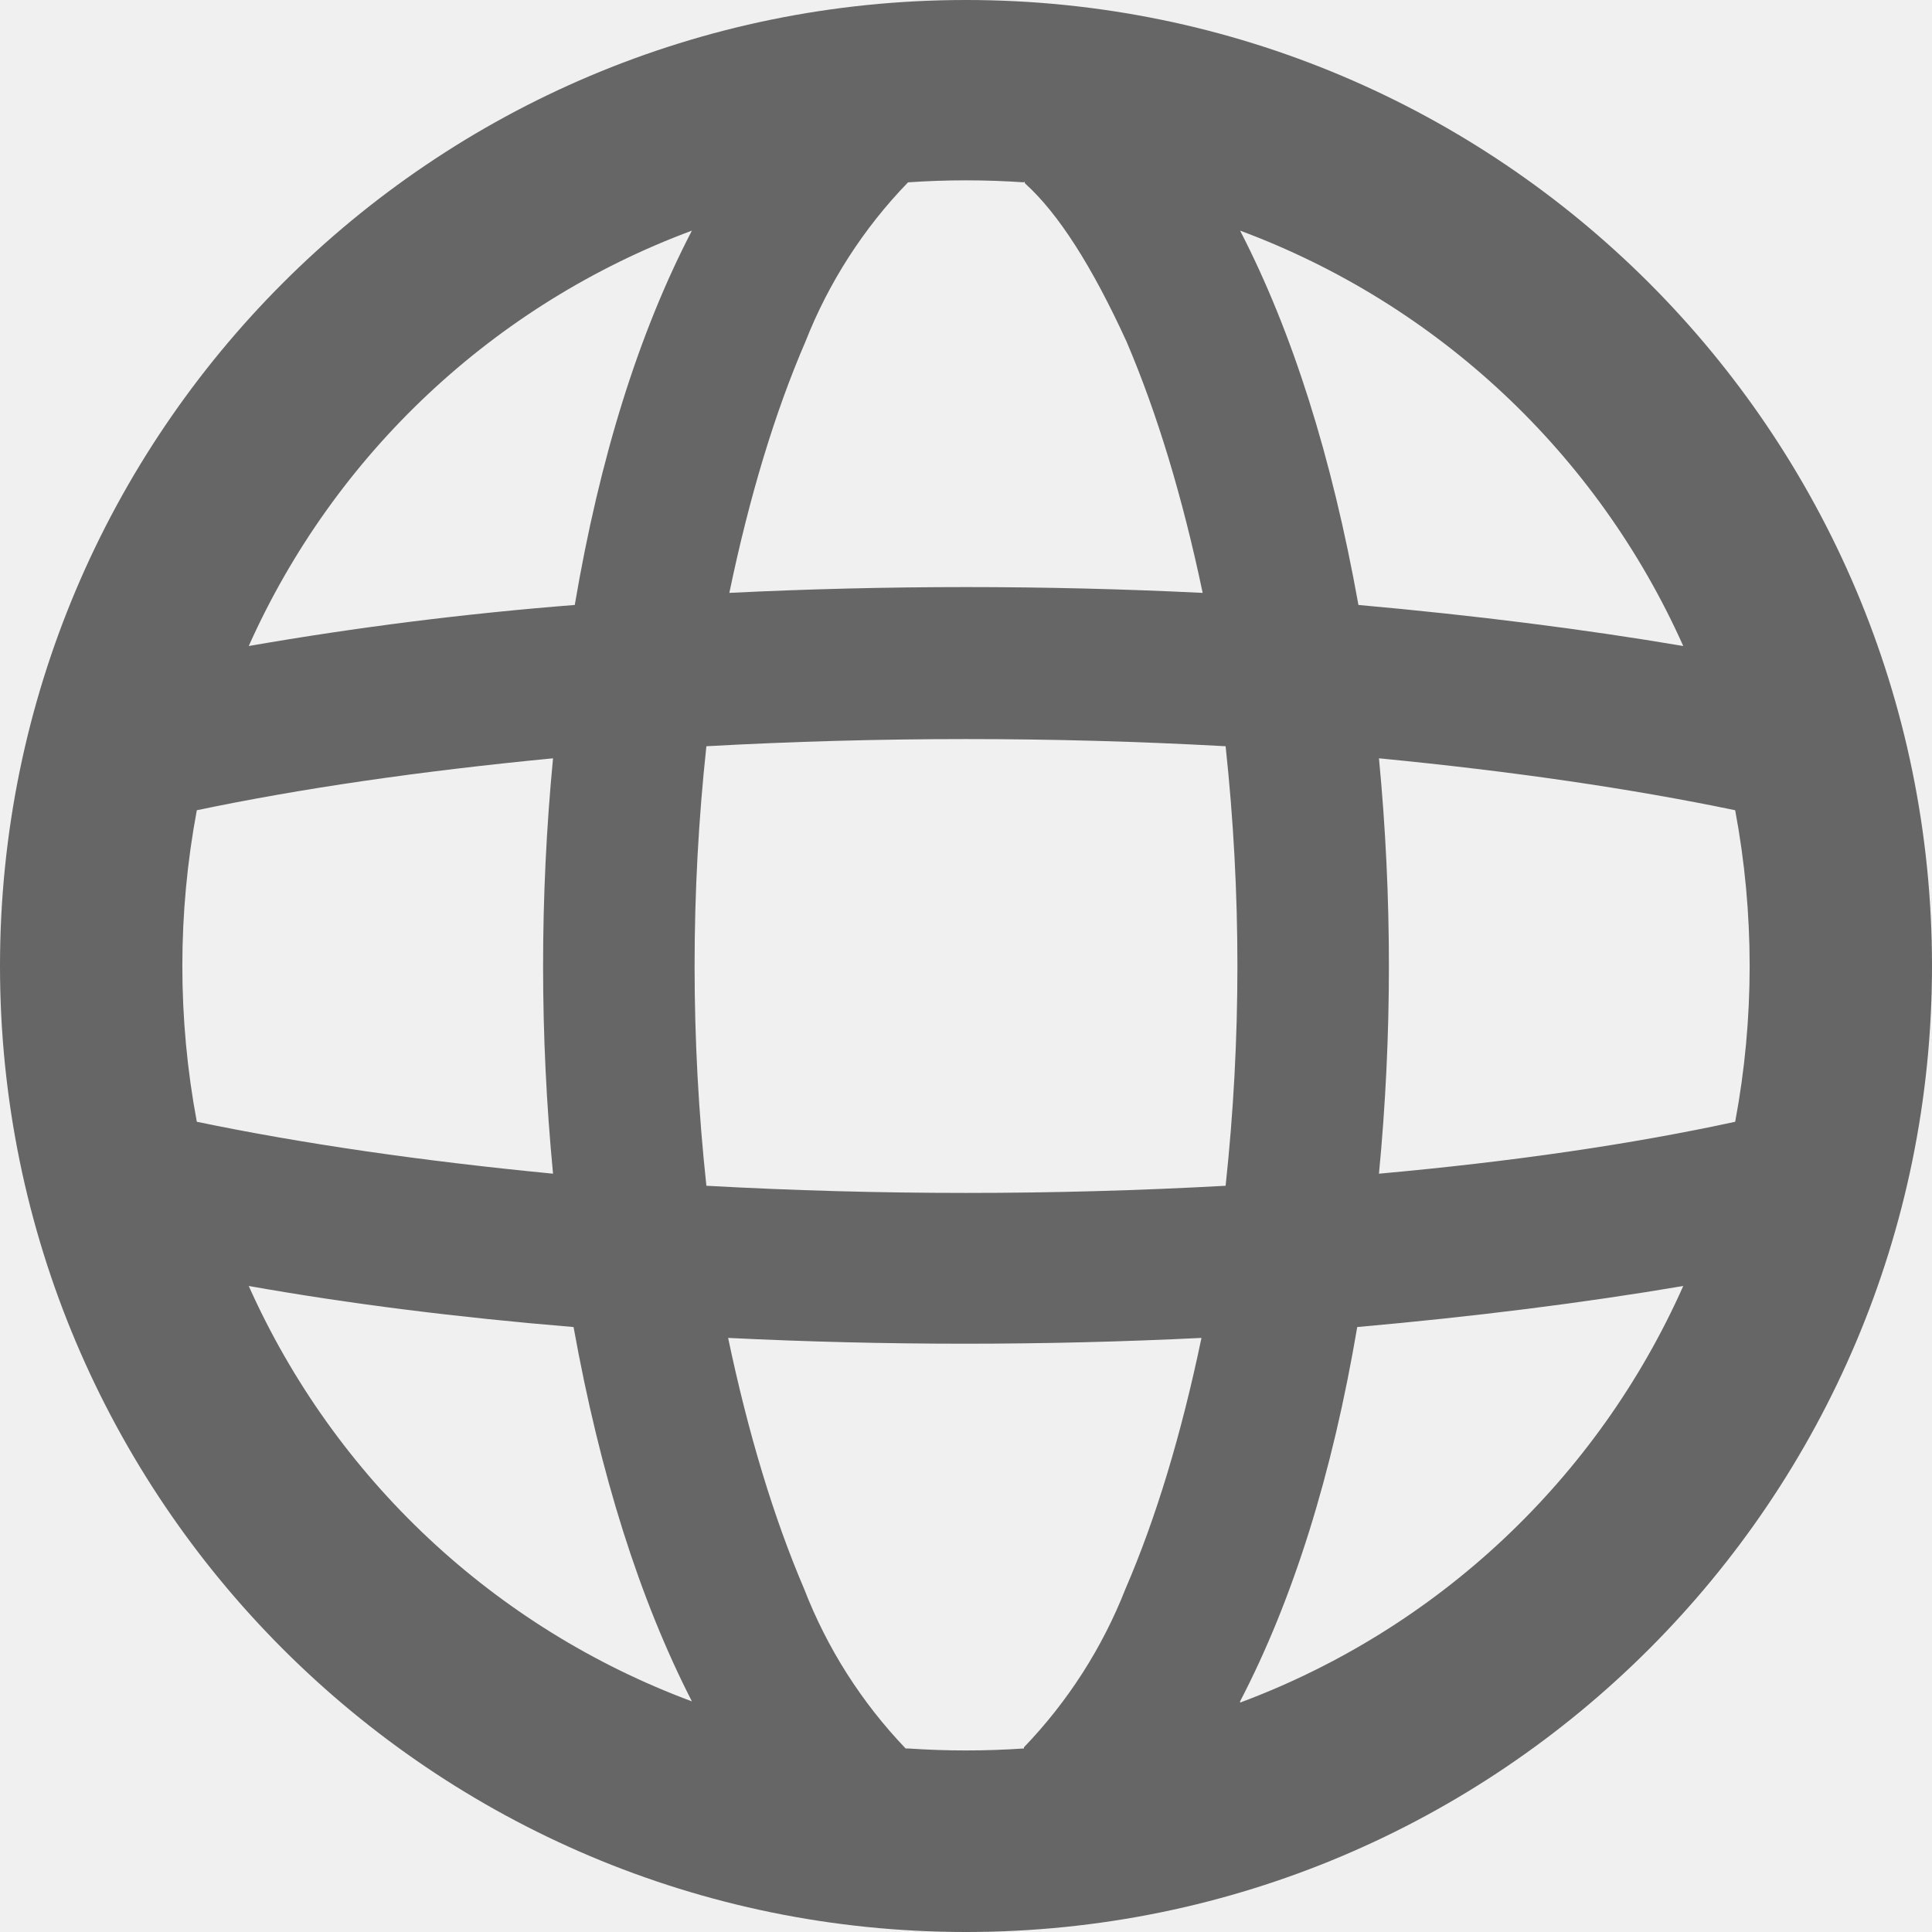
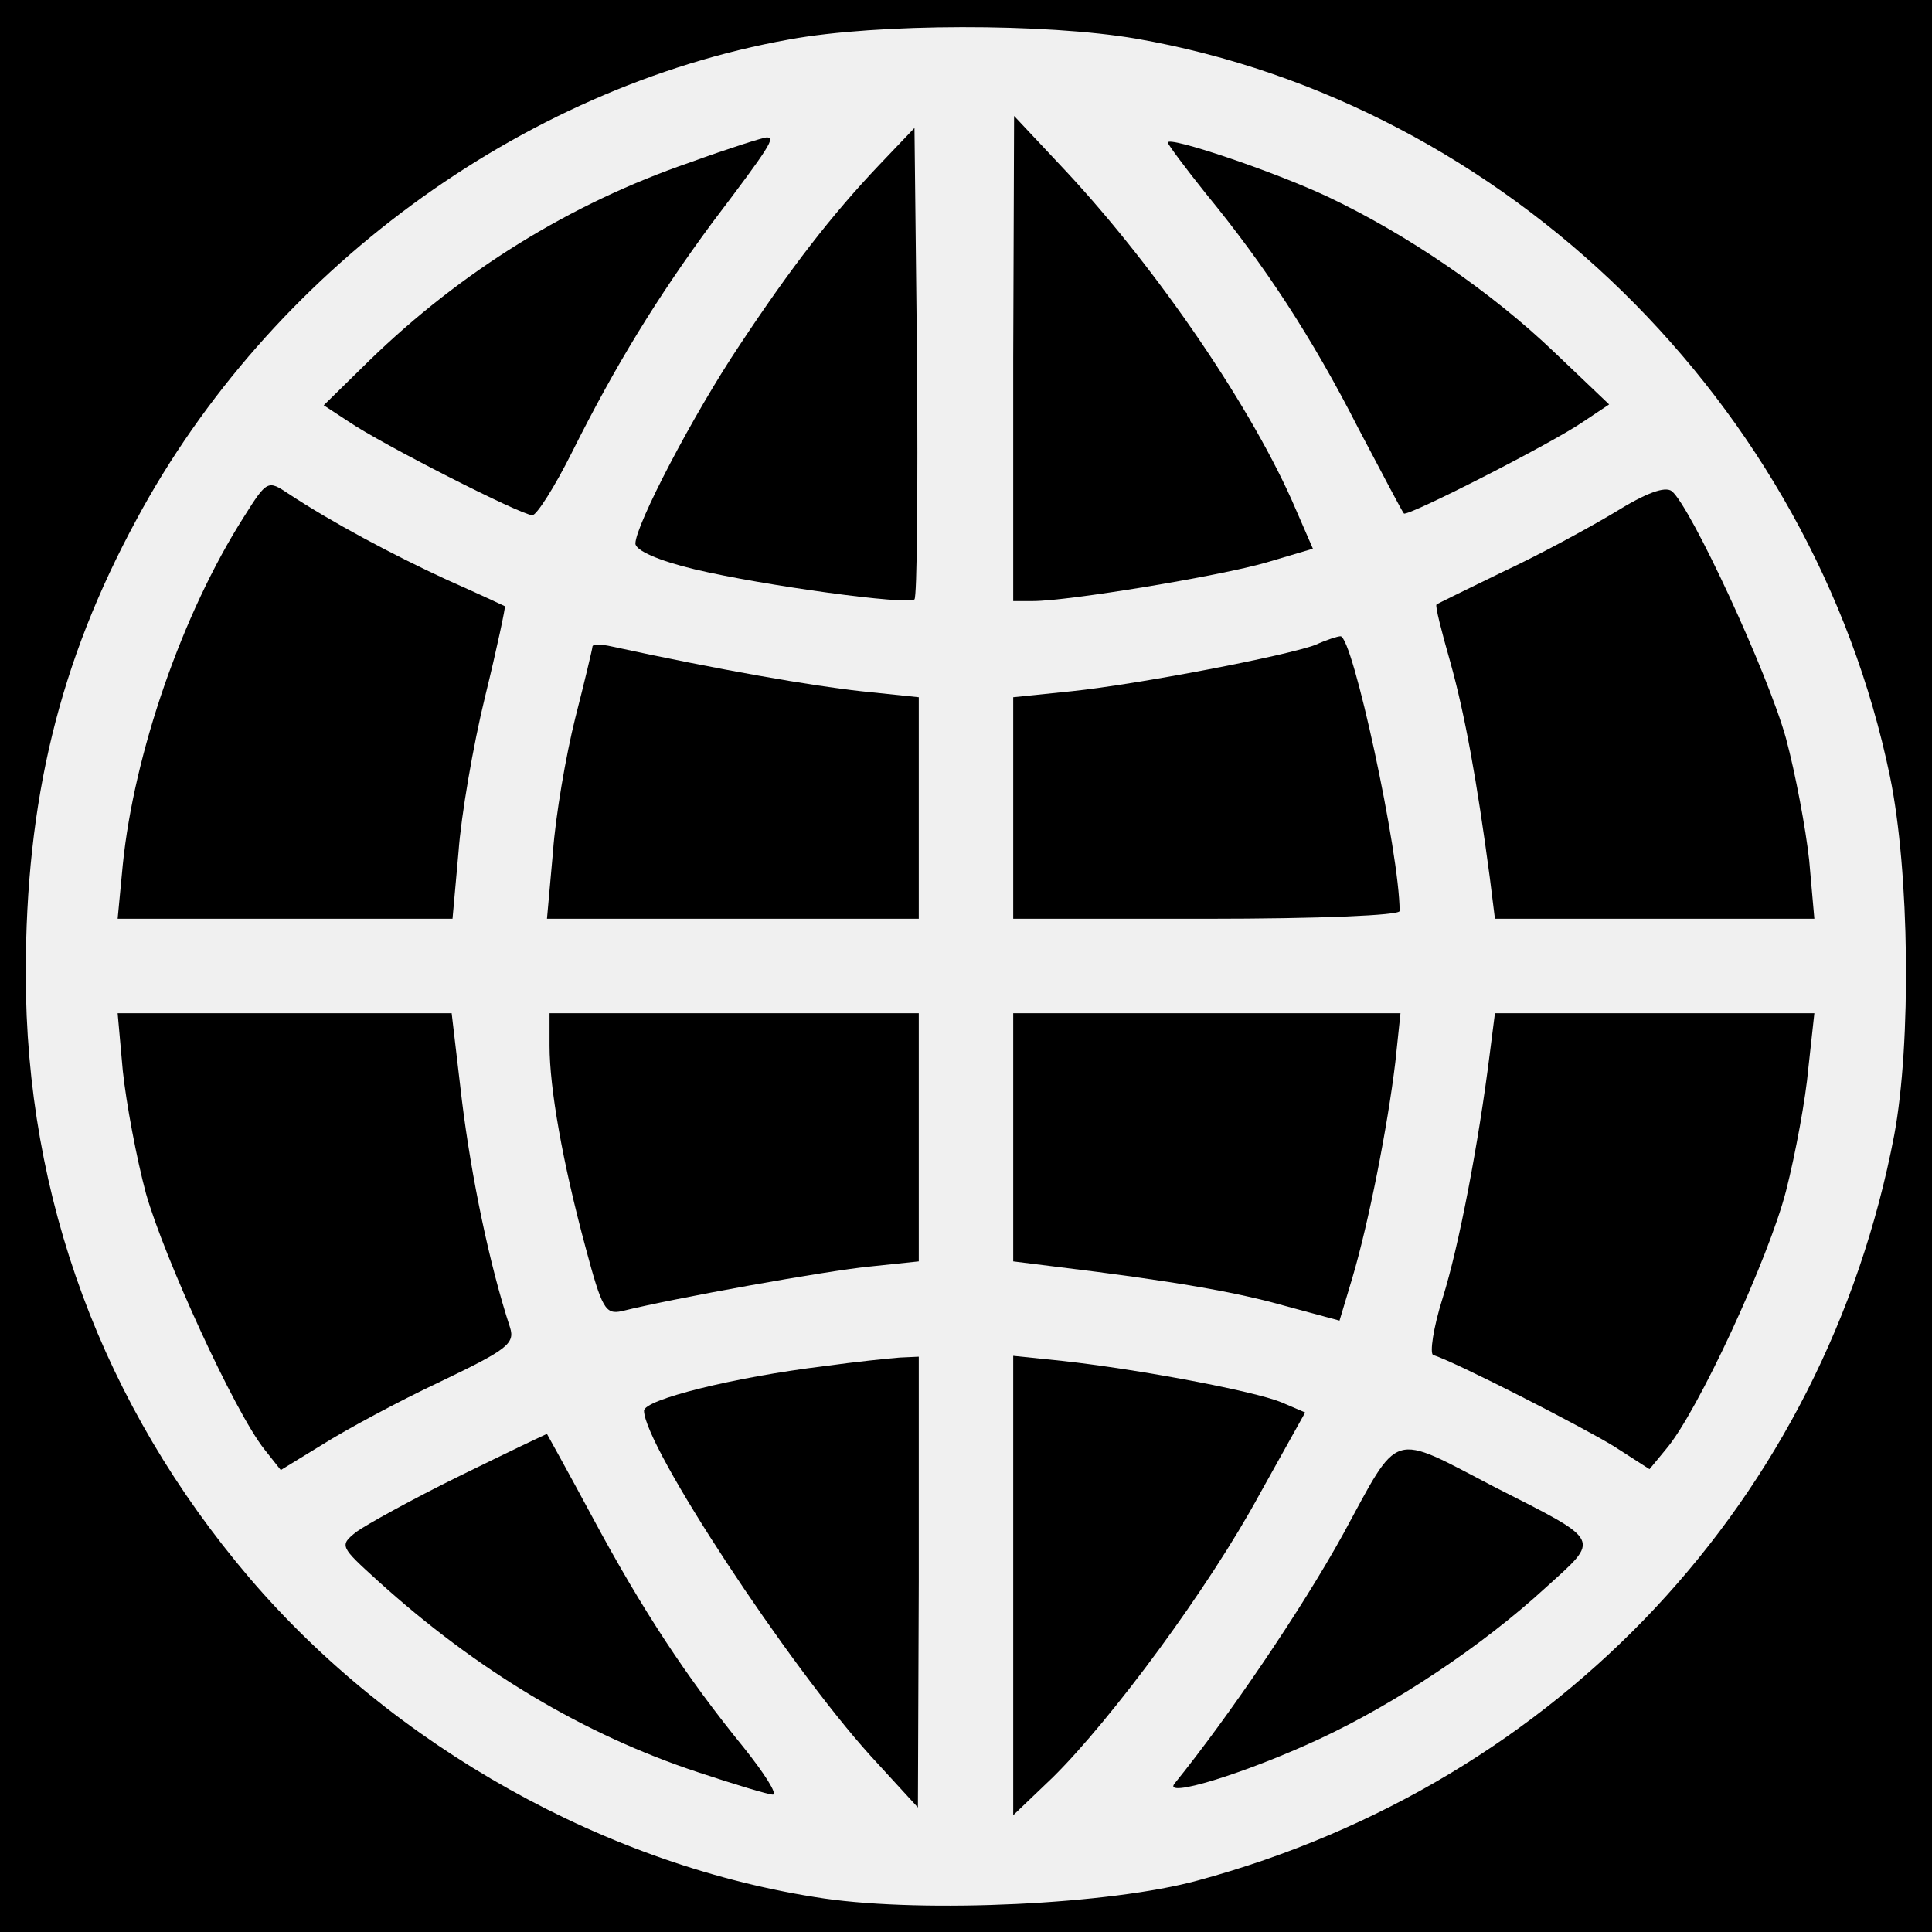
- <svg xmlns="http://www.w3.org/2000/svg" fill="none" viewBox="0 0 16 16">
-   <g clip-path="url(#a)">
-     <path fill-rule="evenodd" clip-rule="evenodd" d="M10.27 14.1a6.5 6.5 0 0 0 3.67-3.45q-1.24.21-2.7.34-.31 1.83-.97 3.1M8 16A8 8 0 1 0 8 0a8 8 0 0 0 0 16m.48-1.52a7 7 0 0 1-.96 0H7.5a4 4 0 0 1-.84-1.32q-.38-.89-.63-2.08a40 40 0 0 0 3.92 0q-.25 1.2-.63 2.08a4 4 0 0 1-.84 1.31zm2.94-4.76q1.66-.15 2.95-.43a7 7 0 0 0 0-2.58q-1.3-.27-2.95-.43a18 18 0 0 1 0 3.44m-1.27-3.54a17 17 0 0 1 0 3.64 39 39 0 0 1-4.3 0 17 17 0 0 1 0-3.64 39 39 0 0 1 4.3 0m1.1-1.17q1.45.13 2.69.34a6.5 6.5 0 0 0-3.67-3.44q.65 1.26.98 3.1M8.48 1.5l.01.02q.41.37.84 1.31.38.89.63 2.08a40 40 0 0 0-3.92 0q.25-1.2.63-2.08a4 4 0 0 1 .85-1.32 7 7 0 0 1 .96 0m-2.75.4a6.5 6.5 0 0 0-3.67 3.44 29 29 0 0 1 2.7-.34q.31-1.83.97-3.1M4.58 6.28q-1.66.16-2.95.43a7 7 0 0 0 0 2.58q1.3.27 2.95.43a18 18 0 0 1 0-3.44m.17 4.71q-1.45-.12-2.69-.34a6.5 6.5 0 0 0 3.67 3.44q-.65-1.27-.98-3.1" fill="#666" />
+ <svg xmlns="http://www.w3.org/2000/svg" version="1.0" width="225pt" height="225pt" viewBox="0 0 225 225" preserveAspectRatio="xMidYMid meet">
+   <g transform="translate(0,225) scale(0.1,-0.1)" fill="#000000" stroke="none">
+     <path d="M0 1125 l0 -1125 1125 0 1125 0 0 1125 0 1125 -1125 0 -1125 0 0 -1125z m1323 1080 c431 -75 788 -425 878 -859 23 -111 25 -311 5 -418 -81 -424 -390 -754 -811 -868 -102 -28 -317 -38 -435 -21 -252 37 -502 177 -670 374 -170 200 -260 441 -260 703 0 202 39 363 129 529 155 288 447 503 760 559 103 19 299 19 404 1z" />
+     <path d="M1180 1833 l0 -283 23 0 c41 0 217 29 272 45 l54 16 -20 46 c-49 115 -160 278 -267 393 l-61 65 -1 -282z" />
+     <path d="M1024 2058 c-56 -59 -103 -120 -162 -209 -55 -82 -122 -211 -122 -232 0 -8 27 -20 69 -30 80 -19 249 -42 256 -35 3 3 4 127 3 277 l-3 272 -41 -43z" />
+     <path d="M804 2061 c-140 -48 -267 -127 -374 -231 l-53 -52 29 -19 c38 -26 201 -109 214 -109 5 0 26 33 46 73 51 102 99 180 163 267 69 91 74 100 64 100 -4 0 -45 -13 -89 -29z" />
+     <path d="M1360 2084 c0 -2 20 -29 44 -59 69 -84 124 -168 178 -274 28 -53 51 -97 53 -99 4 -4 173 82 209 107 l30 20 -63 60 c-74 71 -172 138 -265 182 -64 30 -186 71 -186 63z" />
+     <path d="M284 1648 c-72 -113 -128 -276 -141 -405 l-6 -63 195 0 195 0 7 78 c3 42 17 124 31 181 14 57 24 105 23 105 -2 1 -32 15 -68 31 -63 29 -134 67 -184 100 -24 16 -25 16 -52 -27z" />
+     <path d="M1880 1653 c-30 -18 -89 -50 -130 -69 -41 -20 -76 -37 -77 -38 -2 -1 6 -32 16 -67 17 -61 31 -138 46 -251 l6 -48 186 0 186 0 -6 68 c-4 37 -16 101 -27 142 -21 76 -111 270 -133 288 -8 6 -30 -2 -67 -25z" />
+     <path d="M1532 1499 c-35 -13 -207 -46 -284 -54 l-68 -7 0 -129 0 -129 225 0 c132 0 225 4 225 9 0 67 -55 322 -69 320 -3 0 -16 -4 -29 -10z" />
+     <path d="M690 1497 c0 -2 -9 -40 -20 -83 -11 -44 -23 -114 -26 -156 l-7 -78 217 0 216 0 0 129 0 129 -67 7 c-56 6 -166 25 -290 52 -13 3 -23 3 -23 0z" />
+     <path d="M143 1003 c4 -38 16 -102 27 -143 21 -74 103 -254 138 -298 l19 -24 49 30 c27 17 88 50 137 73 77 37 87 44 81 63 -24 73 -45 175 -56 264 l-12 102 -195 0 -194 0 6 -67z" />
+     <path d="M640 1032 c0 -49 15 -135 42 -235 19 -71 23 -78 42 -74 60 15 238 47 289 52 l57 6 0 145 0 144 -215 0 -215 0 0 -38z" />
+     <path d="M1180 926 l0 -145 48 -6 c140 -17 213 -30 269 -46 l63 -17 15 50 c19 64 41 176 50 251 l6 57 -225 0 -226 0 0 -144z" />
+     <path d="M1735 1023 c-13 -104 -36 -225 -55 -285 -11 -35 -15 -64 -11 -66 28 -9 174 -84 210 -106 l42 -27 19 23 c37 43 120 223 140 301 11 43 23 108 26 143 l7 64 -186 0 -186 0 -6 -47z" />
+     <path d="M960 659 c-106 -13 -210 -39 -210 -52 1 -42 168 -296 264 -402 l55 -60 1 263 0 262 -22 -1 c-13 -1 -52 -5 -88 -10z" />
+     <path d="M1180 404 l0 -268 46 44 c68 67 182 221 241 330 l53 95 -28 12 c-32 13 -164 38 -254 48 l-58 6 0 -267z" />
+     <path d="M535 531 c-55 -27 -109 -57 -120 -65 -20 -16 -19 -17 25 -57 116 -105 240 -179 373 -223 42 -14 82 -26 87 -26 6 0 -10 25 -34 55 -66 81 -118 160 -176 268 -29 54 -53 97 -53 97 -1 0 -47 -22 -102 -49z" />
+     <path d="M1564 463 c-48 -87 -133 -212 -196 -290 -15 -18 81 11 169 52 88 41 189 108 263 176 64 58 67 53 -59 117 -123 64 -110 68 -177 -55z" />
  </g>
-   <defs>
-     <clipPath id="a">
-       <path fill="#fff" d="M0 0h16v16H0z" />
-     </clipPath>
-   </defs>
</svg>
